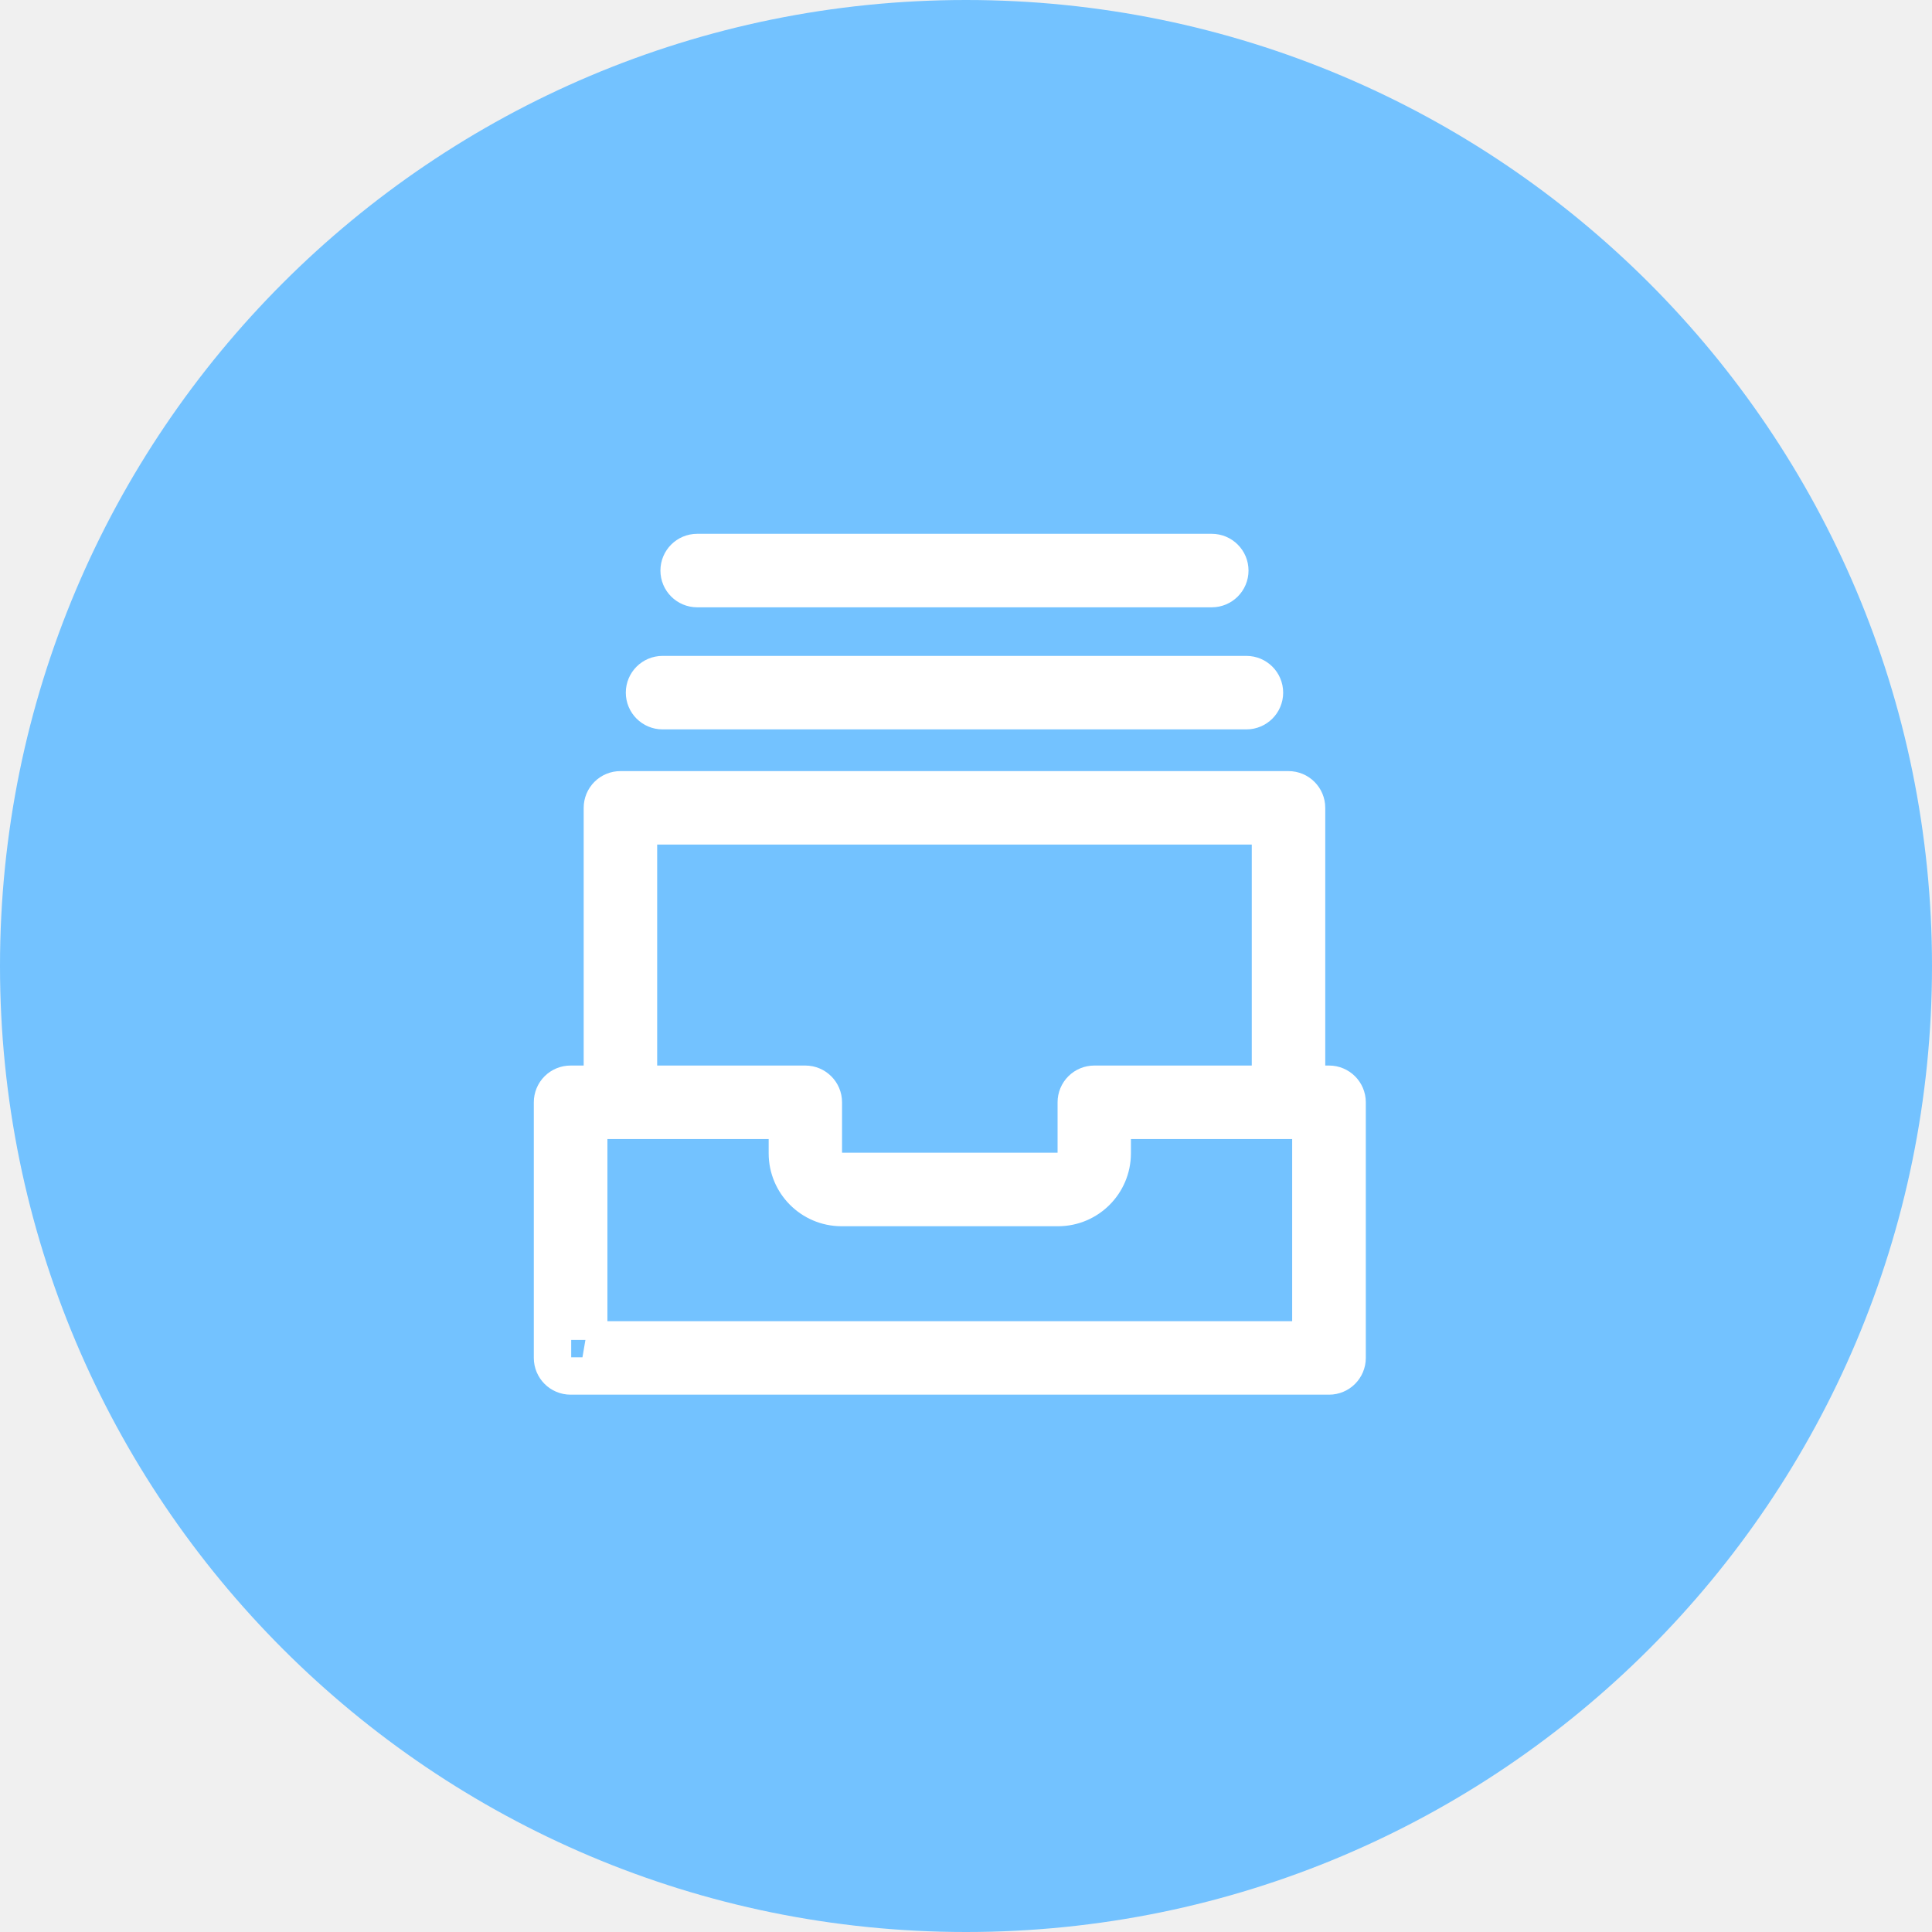
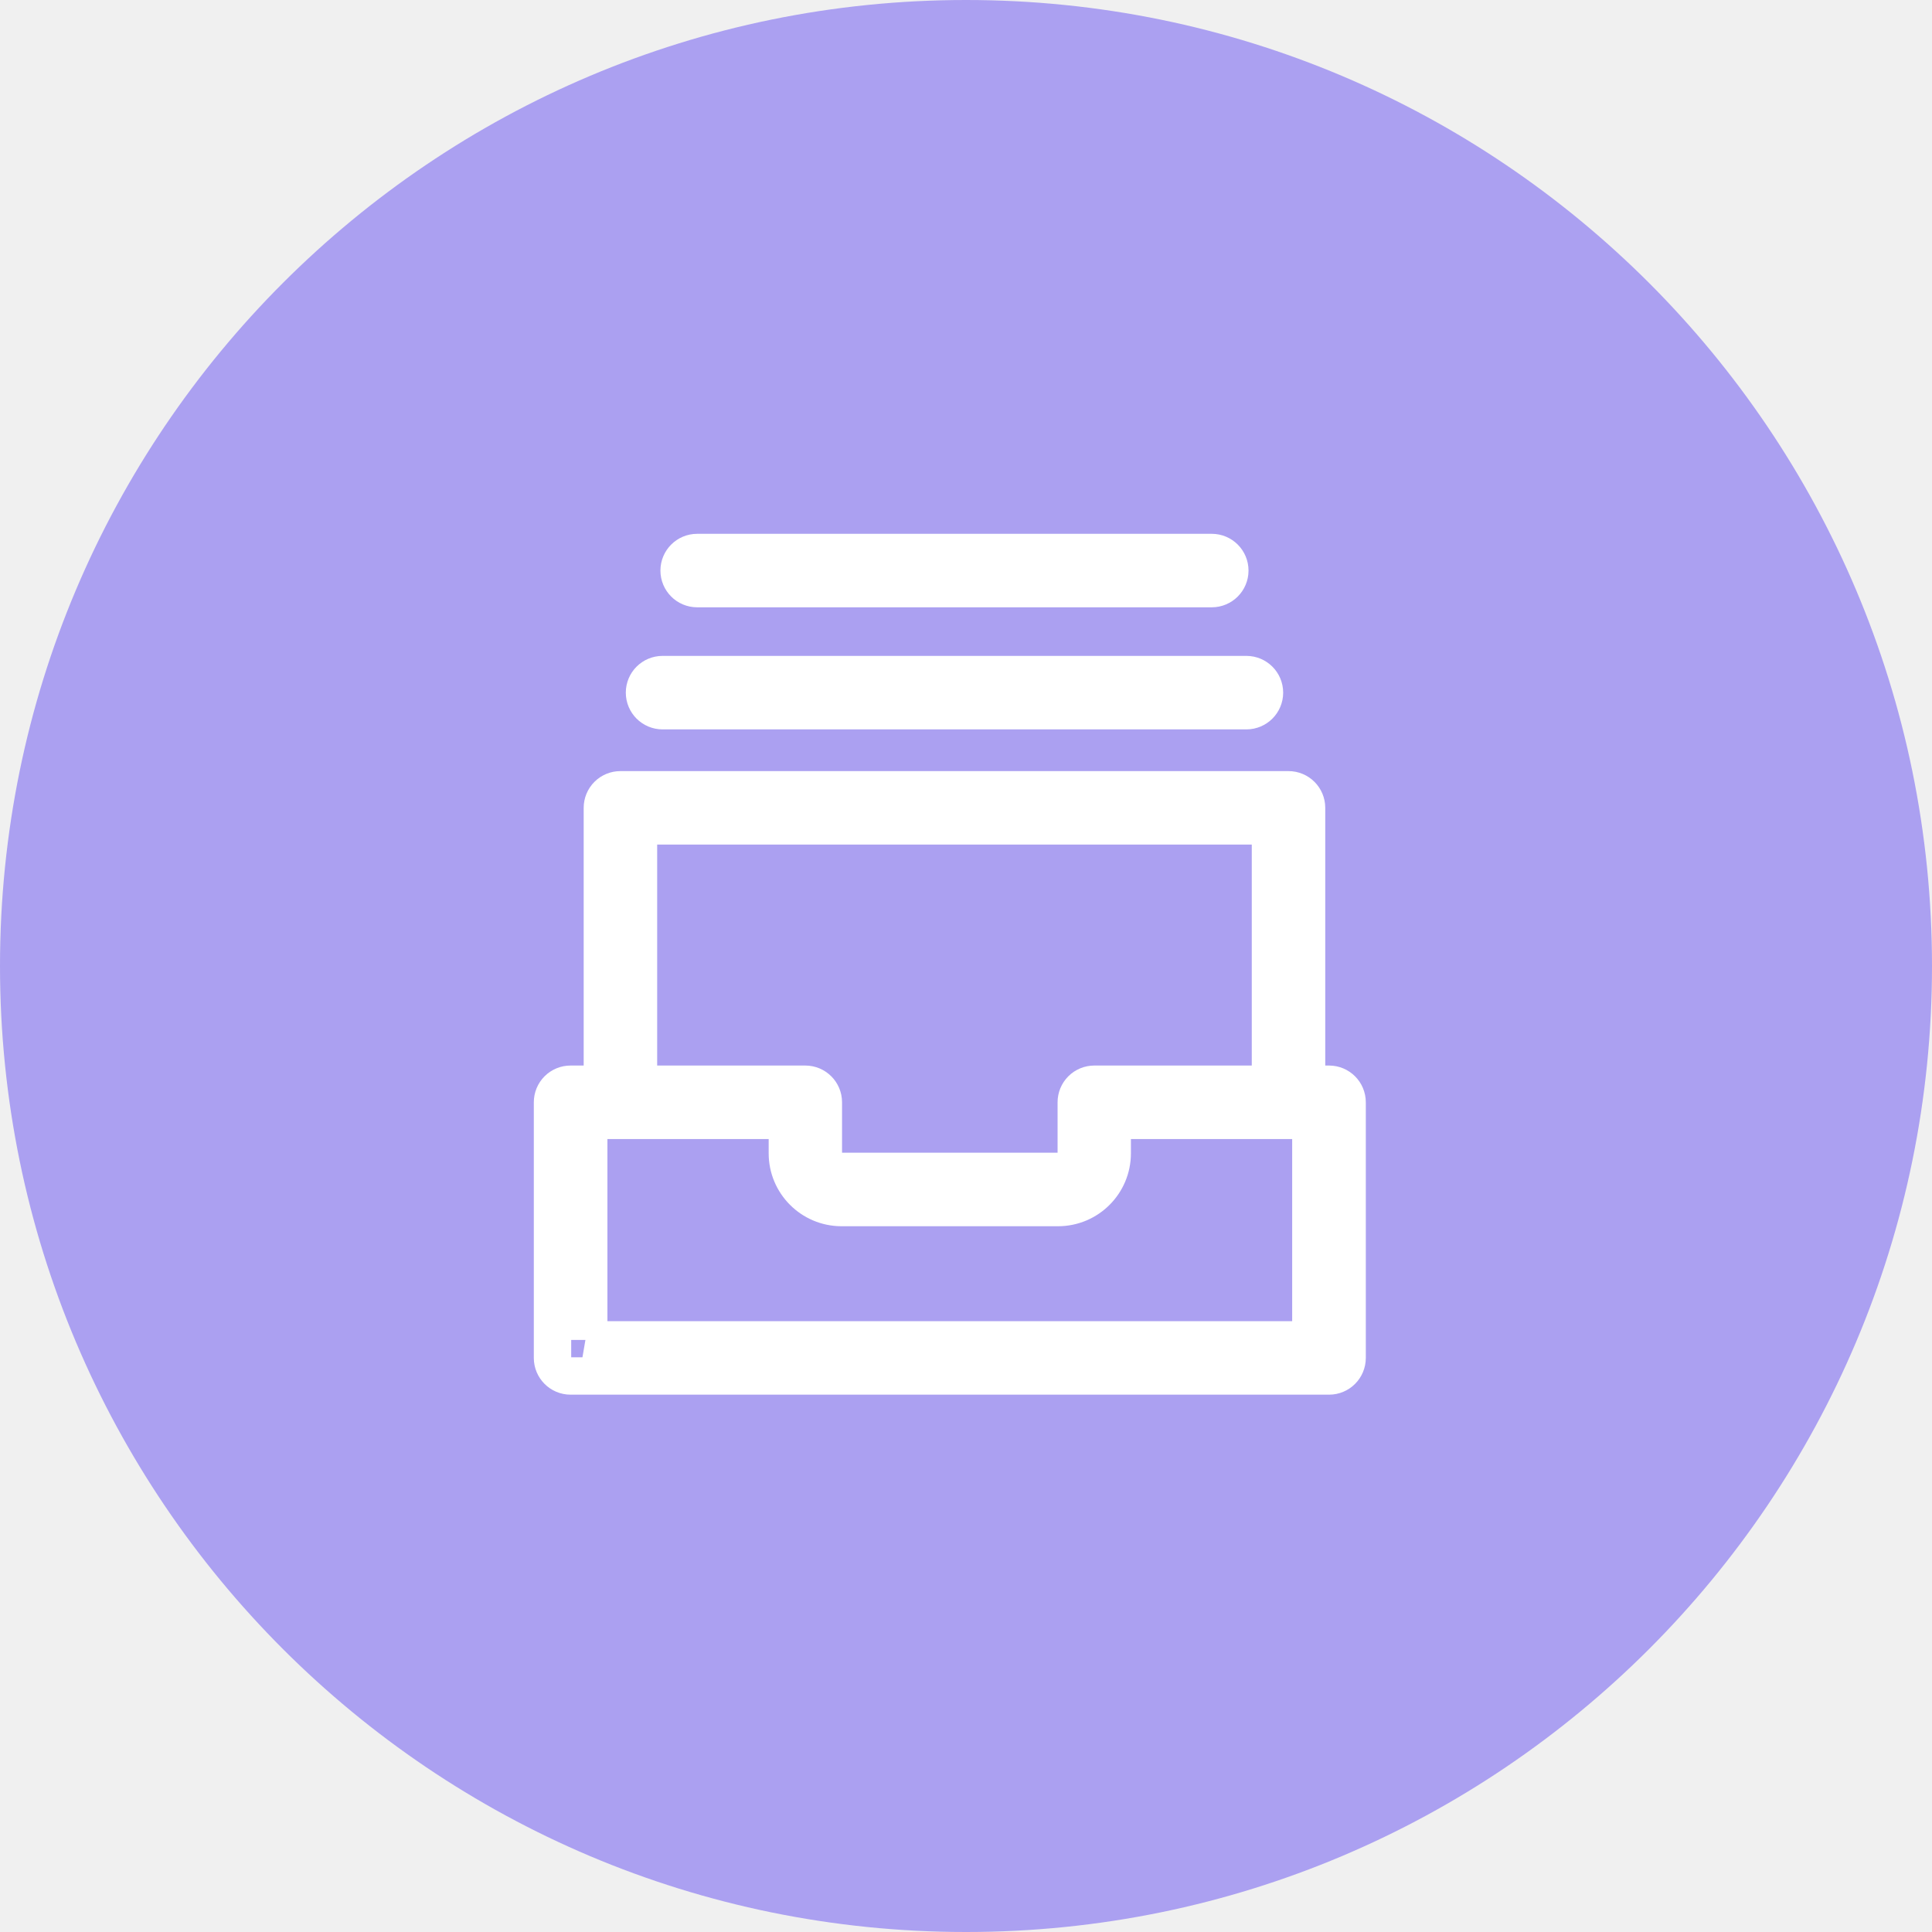
<svg xmlns="http://www.w3.org/2000/svg" width="51.686" height="51.686" viewBox="0 0 51.686 51.686">
  <defs>
    <style>
-             .cls-1,.cls-2{fill:#73c2ff}.cls-2{stroke:#fff}
+             .prefix__cls-2{fill:#aba0f1;stroke:#fff}
        </style>
  </defs>
-   <g id="그룹_774" data-name="그룹 774" transform="translate(-31 -1756.079)">
-     <g id="그룹_581" data-name="그룹 581" transform="translate(31 1756.079)">
-       <path id="패스_955" d="M25.843 0A25.843 25.843 0 1 1 0 25.843 25.843 25.843 0 0 1 25.843 0z" class="cls-1" data-name="패스 955" />
-       <g id="그룹_571" data-name="그룹 571" transform="translate(14.781 14.781)">
-         <g id="Layer_3" data-name="Layer 3">
-           <g id="그룹_570" data-name="그룹 570">
-             <g id="그룹_566" data-name="그룹 566" transform="translate(0 14.225)">
-               <path id="패스_941" d="M479.488 706.938H459.2a.483.483 0 0 1-.483-.483v-6.839a.482.482 0 0 1 .483-.483h6.28a.483.483 0 0 1 .483.483v1.366a.484.484 0 0 0 .483.483h5.8a.484.484 0 0 0 .483-.483v-1.366a.482.482 0 0 1 .483-.483h6.28a.483.483 0 0 1 .483.483v6.839a.483.483 0 0 1-.483.483zm-19.805-.966h19.322V700.1h-5.314v.883a1.451 1.451 0 0 1-1.449 1.449h-5.8a1.451 1.451 0 0 1-1.442-1.45v-.882h-5.314v5.873z" class="cls-2" data-name="패스 941" transform="translate(-458.717 -699.133)" />
+   <g id="prefix__그룹_774" data-name="그룹 774" transform="translate(-31 -1756.079)">
+     <g id="prefix__그룹_581" data-name="그룹 581" transform="translate(31 1756.079)">
+       <path id="prefix__패스_955" d="M25.843 0A25.843 25.843 0 110 25.843 25.843 25.843 0 0125.843 0z" data-name="패스 955" style="fill:#aba0f1" />
+       <g id="prefix__그룹_571" data-name="그룹 571" transform="translate(14.781 14.781)">
+         <g id="prefix__Layer_3" data-name="Layer 3">
+           <g id="prefix__그룹_570" data-name="그룹 570">
+             <g id="prefix__그룹_566" data-name="그룹 566" transform="translate(0 14.225)">
+               <path id="prefix__패스_941" d="M479.488 706.938H459.2a.483.483 0 01-.483-.483v-6.839a.482.482 0 01.483-.483h6.28a.483.483 0 01.483.483v1.366a.484.484 0 00.483.483h5.8a.484.484 0 00.483-.483v-1.366a.482.482 0 01.483-.483h6.28a.483.483 0 01.483.483v6.839a.483.483 0 01-.483.483zm-19.805-.966h19.322V700.1h-5.314v.883a1.451 1.451 0 01-1.449 1.449h-5.8a1.451 1.451 0 01-1.442-1.45v-.882h-5.314v5.873z" class="prefix__cls-2" data-name="패스 941" transform="translate(-458.717 -699.133)" />
            </g>
-             <g id="그룹_567" data-name="그룹 567" transform="translate(1.334 6.348)">
-               <path id="패스_942" d="M478.454 699.674a.483.483 0 0 1-.483-.483v-7.246h-16.907v7.246a.483.483 0 0 1-.966 0v-7.729a.482.482 0 0 1 .483-.483h17.873a.483.483 0 0 1 .483.483v7.729a.483.483 0 0 1-.483.483z" class="cls-2" data-name="패스 942" transform="translate(-460.098 -690.979)" />
+             <g id="prefix__그룹_567" data-name="그룹 567" transform="translate(1.334 6.348)">
+               <path id="prefix__패스_942" d="M478.454 699.674a.483.483 0 01-.483-.483v-7.246h-16.907v7.246a.483.483 0 01-.966 0v-7.729a.482.482 0 01.483-.483h17.873a.483.483 0 01.483.483v7.729a.483.483 0 01-.483.483z" class="prefix__cls-2" data-name="패스 942" transform="translate(-460.098 -690.979)" />
            </g>
-             <g id="그룹_568" data-name="그룹 568" transform="translate(2.461 3.266)">
-               <path id="패스_943" d="M477.367 689.445h-15.62a.483.483 0 0 1 0-.966h15.62a.483.483 0 1 1 0 .966z" class="cls-2" data-name="패스 943" transform="translate(-461.264 -688.479)" />
+             <g id="prefix__그룹_568" data-name="그룹 568" transform="translate(2.461 3.266)">
+               <path id="prefix__패스_943" d="M477.367 689.445h-15.62a.483.483 0 010-.966h15.62a.483.483 0 110 .966z" class="prefix__cls-2" data-name="패스 943" transform="translate(-461.264 -688.479)" />
            </g>
-             <g id="그룹_569" data-name="그룹 569" transform="translate(3.387)">
-               <path id="패스_944" d="M476.473 687.445h-13.767a.483.483 0 1 1 0-.966h13.767a.483.483 0 1 1 0 .966z" class="cls-2" data-name="패스 944" transform="translate(-462.223 -686.479)" />
+             <g id="prefix__그룹_569" data-name="그룹 569" transform="translate(3.387)">
+               <path id="prefix__패스_944" d="M476.473 687.445h-13.767a.483.483 0 110-.966h13.767a.483.483 0 110 .966z" class="prefix__cls-2" data-name="패스 944" transform="translate(-462.223 -686.479)" />
            </g>
          </g>
        </g>
      </g>
    </g>
  </g>
</svg>
